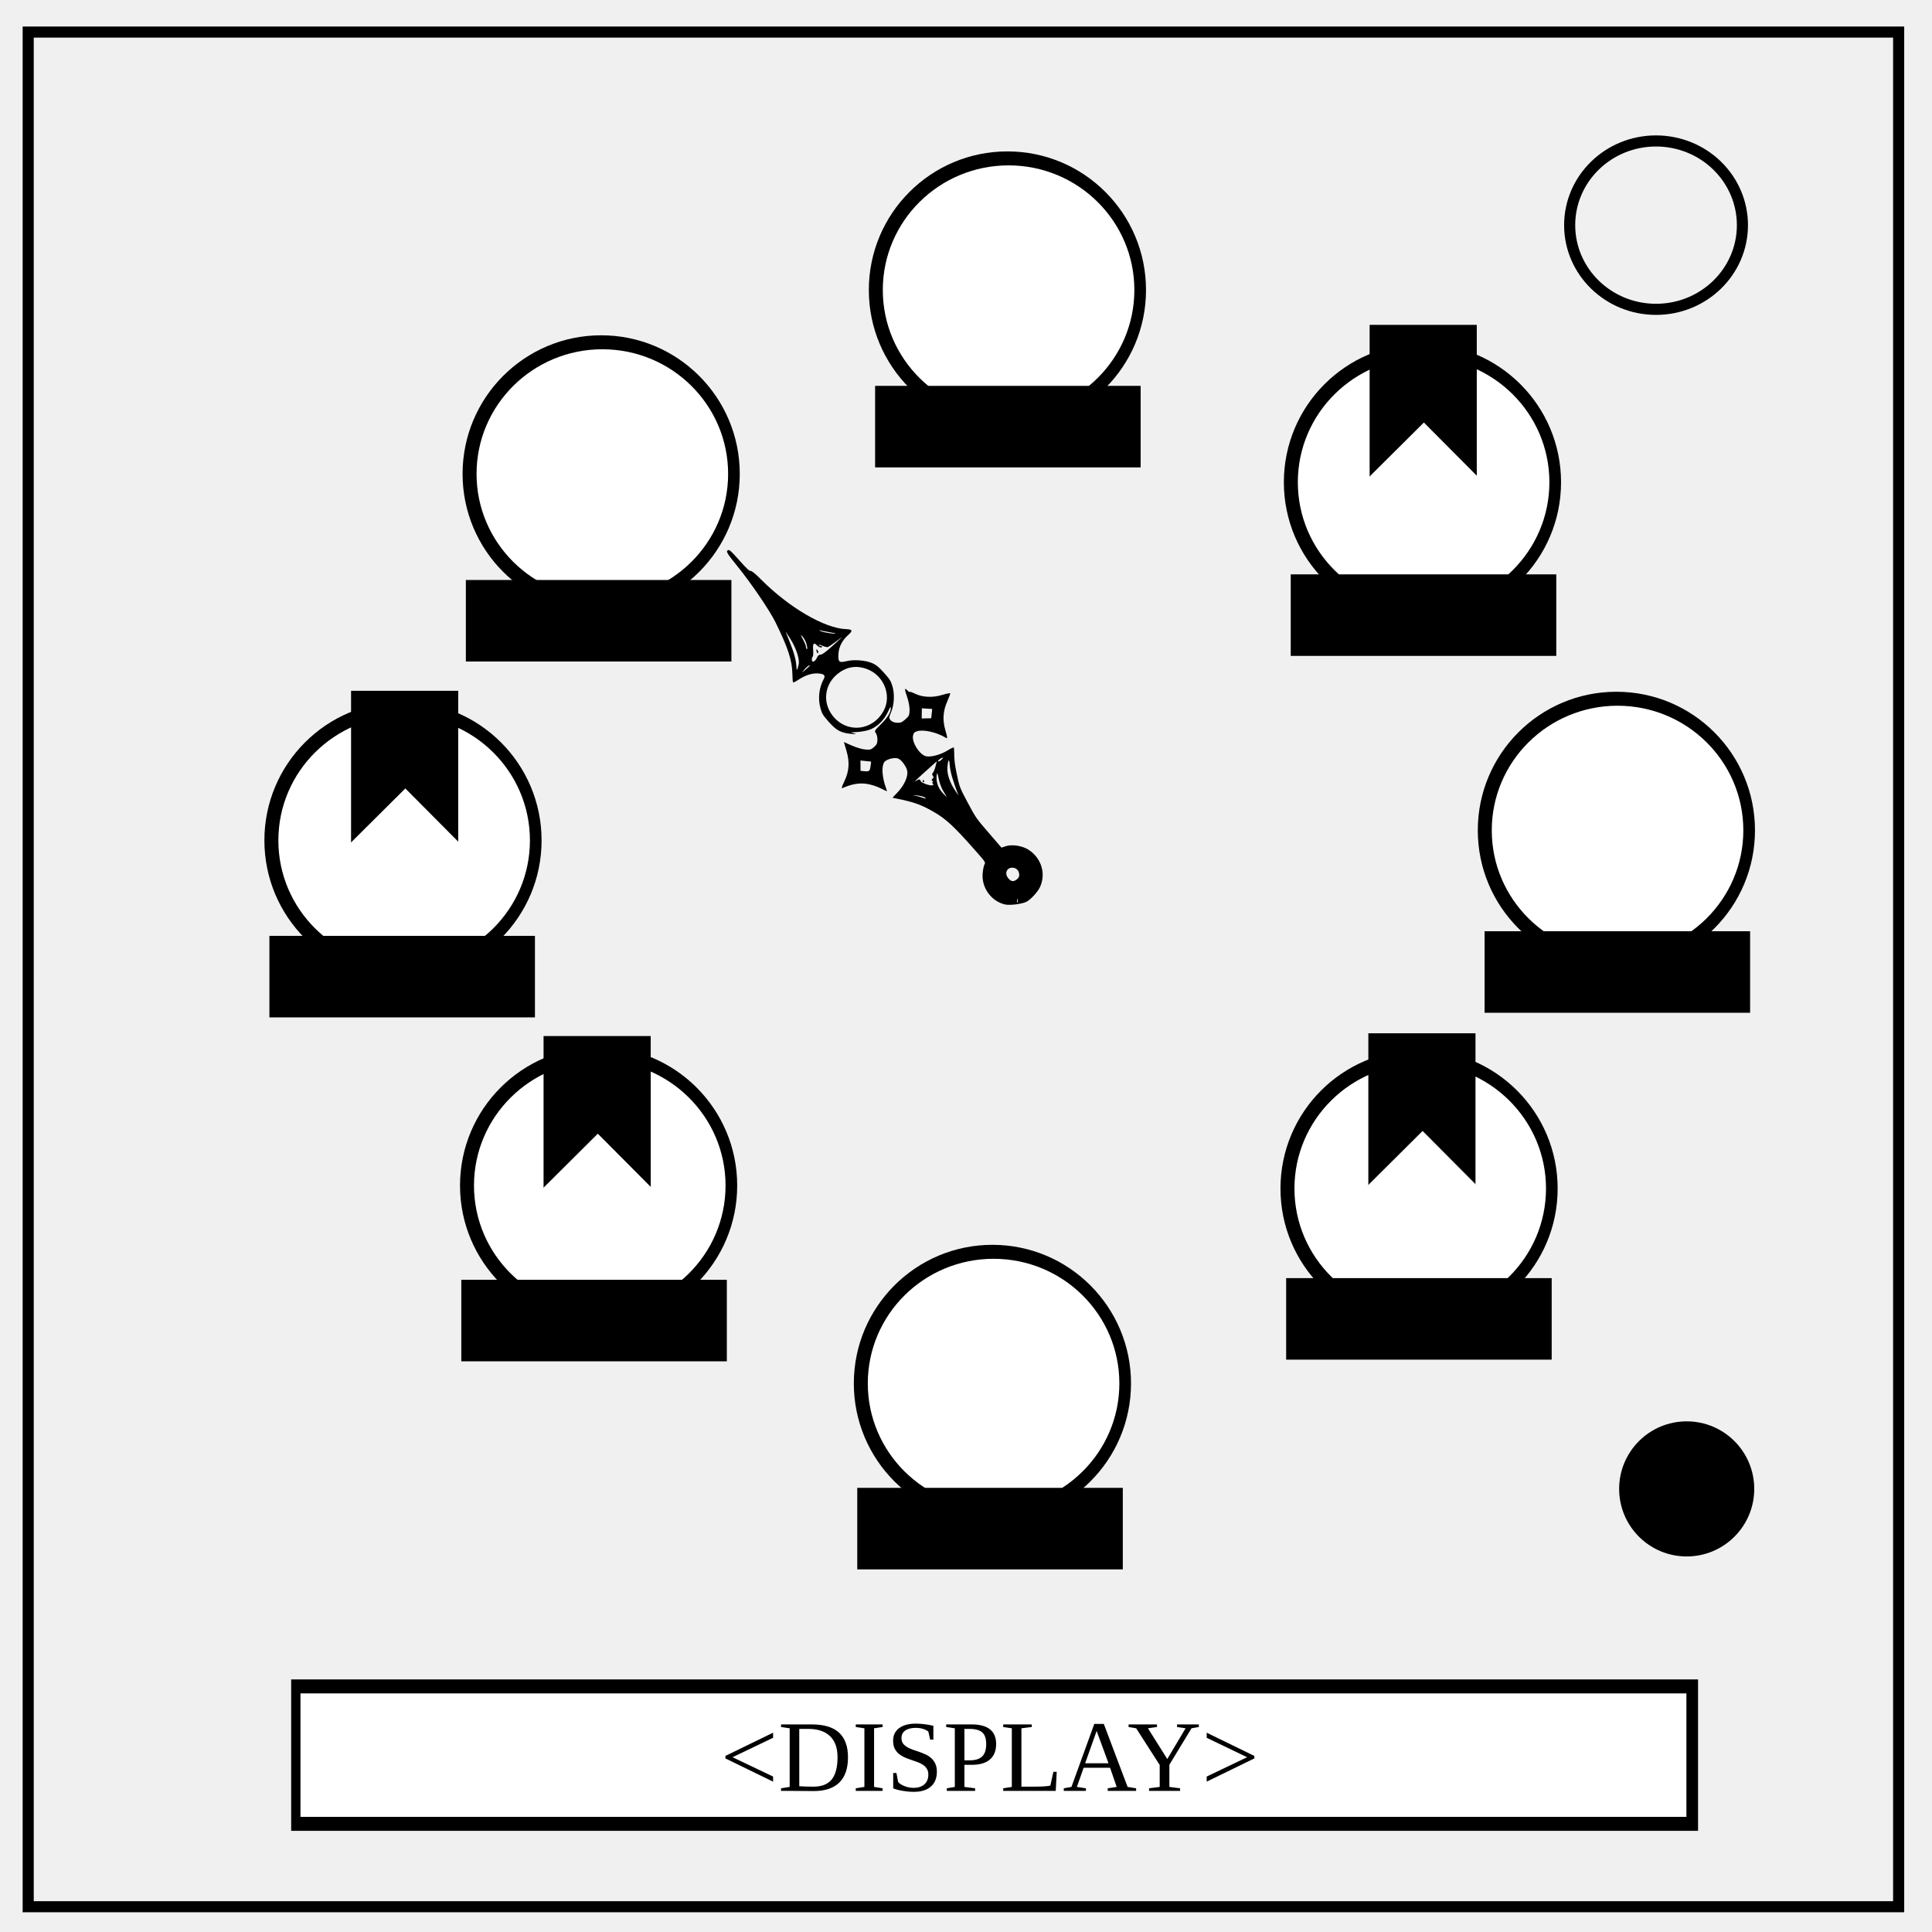
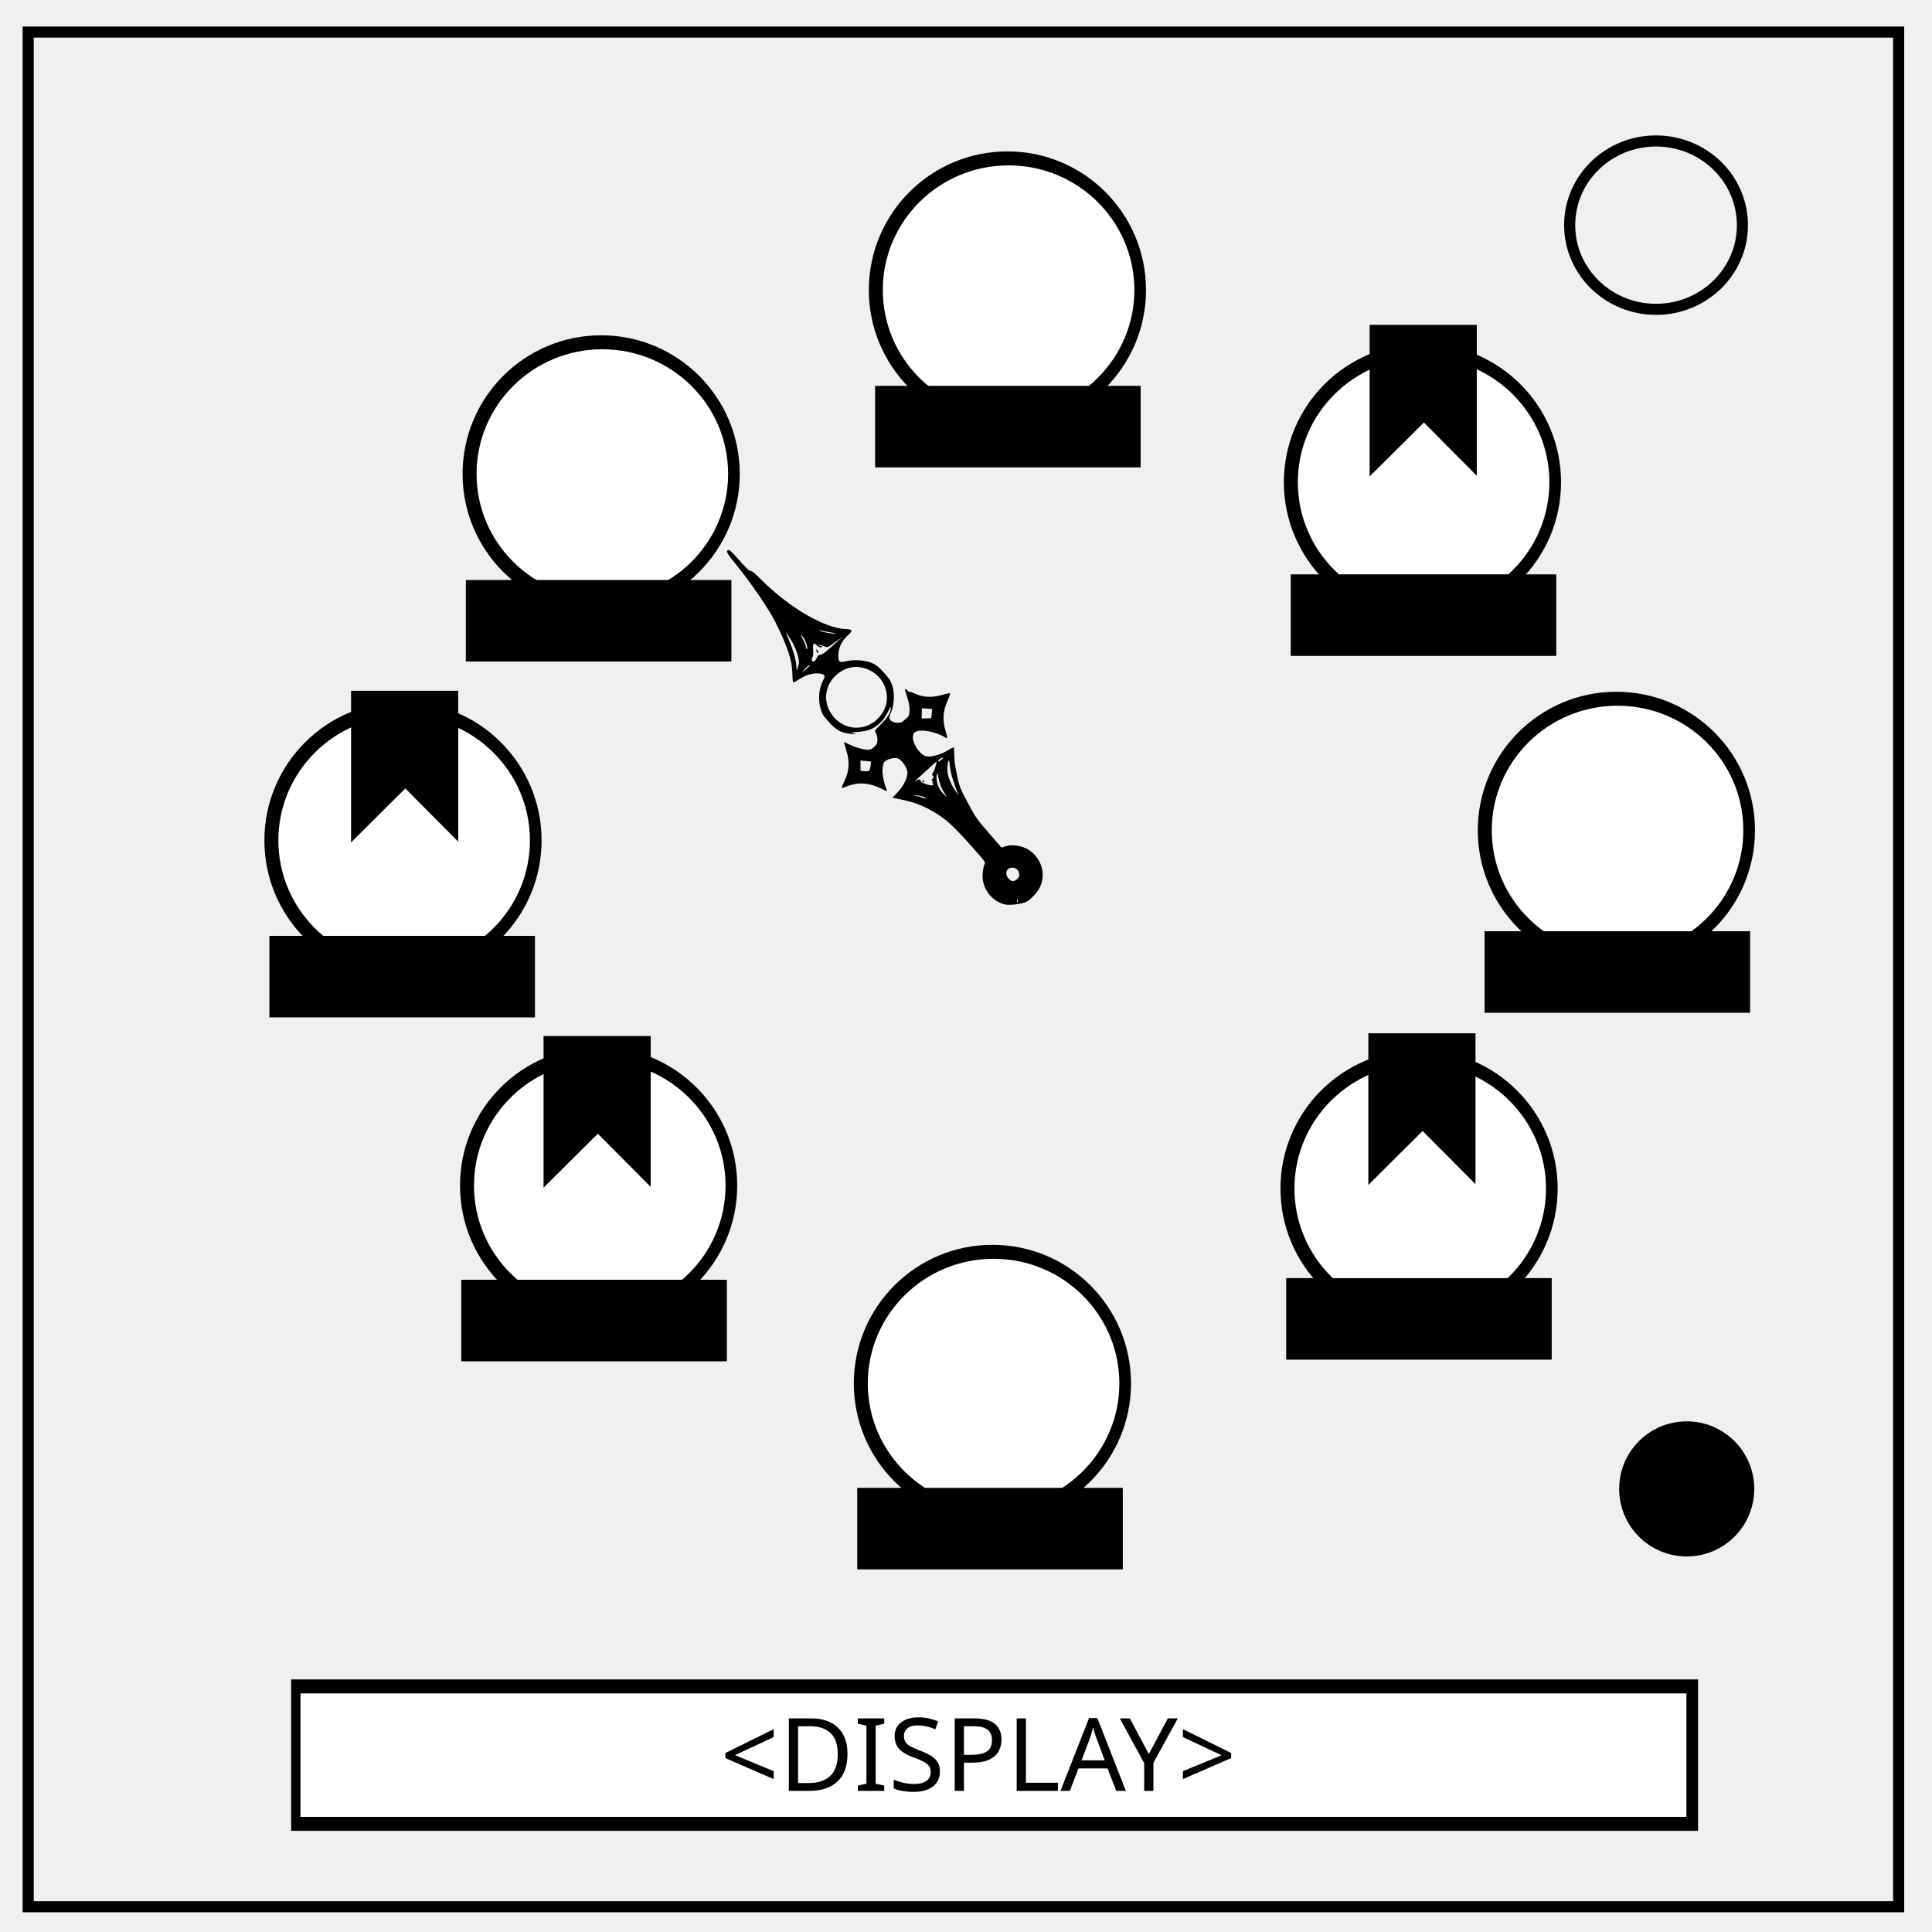
- <svg xmlns="http://www.w3.org/2000/svg" viewBox="0.0 0.0 348.0 348.0" fill="none" version="1.1" id="svg2" xml:space="preserve">
-   <defs id="defs2" />
-   <path d="M5.079 5.776h336.913v337.67H5.08z" stroke-width="2" stroke="#000" id="path1" />
-   <path d="M282.734 40.554c0-8.376 6.966-15.165 15.56-15.165 4.126 0 8.084 1.597 11.001 4.441 2.918 2.844 4.558 6.702 4.558 10.724 0 8.376-6.966 15.165-15.56 15.165-8.593 0-15.559-6.79-15.559-15.165z" stroke-width="2" stroke="#000" id="path2" />
-   <g id="g4">
-     <circle style="fill:#000000;stroke-width:4.3;paint-order:markers fill stroke" id="path3" cx="181.461" cy="52.235" r="24.964" />
-     <ellipse style="fill:#ffffff;fill-opacity:1;stroke-width:4.302;paint-order:markers fill stroke" id="path4" cx="181.67" cy="52.235" rx="22.656" ry="22.447" />
+ <svg xmlns="http://www.w3.org/2000/svg" xml:space="preserve" fill="none" viewBox="0 0 348 348">
+   <path stroke="#000" stroke-width="2" d="M5.079 5.776h336.913v337.67H5.08z" />
+   <path stroke="#000" stroke-width="2" d="M282.734 40.554c0-8.376 6.966-15.165 15.56-15.165 4.126 0 8.084 1.597 11.001 4.441 2.918 2.844 4.558 6.702 4.558 10.724 0 8.376-6.966 15.165-15.56 15.165-8.593 0-15.559-6.79-15.559-15.165z" />
+   <circle cx="181.461" cy="52.235" r="24.964" style="fill:#000;stroke-width:4.3;paint-order:markers fill stroke" />
+   <ellipse cx="181.67" cy="52.235" rx="22.656" ry="22.447" style="fill:#fff;fill-opacity:1;stroke-width:4.302;paint-order:markers fill stroke" />
+   <g transform="translate(215.372 242.728)scale(.4874)">
+     <circle cx="181.461" cy="52.235" r="24.964" style="fill:#000;stroke-width:4.3;paint-order:markers fill stroke" />
+     <path d="M-62.657-164.688c-1.922.837-6.177 1.333-7.89.918-5.103-1.233-8.674-6.28-8.176-11.555.13-1.384.44-2.855.688-3.27.443-.74.364-.85-4.583-6.419-6.693-7.533-9.648-10.264-13.695-12.659-4.83-2.857-7.719-3.917-14.233-5.218l-1.5-.3 1.998-2.133c2.268-2.422 3.69-5.487 3.49-7.53-.155-1.592-2.112-4.354-3.43-4.842-1.378-.51-4.37.282-5.102 1.35-1.097 1.603-.796 5.74.708 9.737.397 1.053.37 1.122-.296.776-6.138-3.193-10.069-3.435-15.75-.971-.581.251-.452-.287.59-2.461 1.788-3.735 2.017-7.06.775-11.297l-.95-3.236 2.83 1.275c1.557.7 3.784 1.37 4.95 1.489 1.841.186 2.283.07 3.347-.871.994-.88 1.234-1.388 1.269-2.686.024-.88-.228-1.988-.559-2.462-.595-.851-.573-.89 1.86-3.309 2.504-2.49 3.698-4.454 3.648-6-.021-.663-.265-.337-1.06 1.415-1.474 3.246-4.338 5.919-7.253 6.767-1.164.339-3.094.659-4.29.711l-2.175.096 1.252.4c.919.295.624.342-1.106.175-3.819-.366-5.49-1.263-8.32-4.46-2.117-2.394-2.502-3.028-3.047-5.017-.989-3.608-.54-7.57 1.228-10.83.74-1.364.05-1.947-2.41-2.035-2.19-.078-4.633.766-7.212 2.491-.844.564-1.624.925-1.734.8-.11-.124-.224-1.547-.253-3.163-.091-4.98-1.62-9.636-6.259-19.068-2.182-4.435-9.082-14.565-14.203-20.85-3.767-4.624-4.217-5.426-3.249-5.789.46-.172 1.227.534 4.082 3.758 2.678 3.026 3.678 3.965 4.205 3.948.475-.015 1.688.98 3.88 3.184 10.287 10.342 23.456 18.032 31.38 18.326 2.415.09 2.586.571.773 2.176-2.11 1.868-3.373 4.25-3.56 6.715-.245 3.223.157 3.636 2.883 2.959 2.828-.703 7.182-.367 9.652.744 1.453.653 2.365 1.408 4.29 3.55 2.138 2.378 2.532 3.014 3.133 5.054.846 2.874.61 6.907-.562 9.598-.766 1.76-.785 2.136-.14 2.864.48.541 1.303.872 2.33.934 1.351.082 1.814-.103 3.097-1.238 1.38-1.222 1.515-1.513 1.583-3.422.042-1.168-.356-3.303-.903-4.85-1.02-2.887-.993-3.654.087-2.434.35.396.735.635.855.53s1.015.202 1.99.68c2.718 1.335 6.419 1.523 9.853.5 1.623-.482 3.03-.781 3.127-.663s-.34 1.35-.97 2.738c-1.69 3.728-1.936 7.09-.8 10.969.833 2.84.848 3.162.123 2.72-3.362-2.052-8.367-3.16-10.677-2.363-.994.343-1.187.568-1.417 1.657-.494 2.345 2.349 6.888 4.714 7.533 1.7.463 5.34-.47 7.881-2.02 1.251-.763 2.353-1.299 2.45-1.19.095.108.174.87.174 1.691 0 2.82.188 4.42.953 8.111.972 4.69 1.135 5.121 3.948 10.384 3.143 5.883 3.186 5.945 8.192 11.739l4.388 5.079 1.583-.53c2.251-.754 6.047-.18 8.325 1.26 4.802 3.032 6.619 8.824 4.337 13.825-.845 1.854-3.653 4.868-5.137 5.514m-3.086-.777c-.046-.775-.065-.776-.205-.013-.085.463-.11.891-.058.951.21.237.312-.125.263-.938m.533-9.457c-.162-1.415-1.065-2.338-2.368-2.417-2.317-.14-3.223 2.168-1.58 4.024 1.072 1.21 1.975 1.241 3.282.11.488-.422.74-1.071.666-1.717m-24.75-35.728c-.463-1.517-.89-3.627-.948-4.689-.14-2.553-.633-2.023-.853.917-.188 2.516.893 5.673 3.008 8.778l1.093 1.604-.729-1.926c-.4-1.06-1.107-3.167-1.57-4.684m-3.573 4.54c-.557-.96-1.223-2.886-1.48-4.28-.267-1.448-.535-2.175-.623-1.694-.486 2.657.282 5.126 2.27 7.29.901.98 1.46 1.479 1.242 1.106-.219-.372-.853-1.462-1.409-2.422m-6.747 2.699c-.365-.245-1.667-.538-2.894-.653q-2.236-.21-.611.091c.89.165 2.143.502 2.783.75 1.356.524 1.665.444.722-.188m3.078-5.068c-.219-.247-.2-.484.043-.526.253-.043.199-.202-.127-.371-.402-.21-.39-.452.04-.833.415-.368.446-.72.097-1.115-.314-.354-.318-.75-.01-1.028.274-.249.722-1.322.994-2.386l.495-1.935-4.671 4.187c-2.57 2.303-4.022 3.745-3.227 3.205.912-.62 1.536-.825 1.692-.557.136.233.31.541.388.685.202.373 2.333 1.237 3.348 1.357 1.104.13 1.44-.115.938-.683m-3.629-.614c-.14-.158-.117-.41.05-.558.168-.149.34-.07.383.175.042.246.02.497-.05.559s-.242-.017-.383-.176m7.429-8.912c-.589-.036-2.044 1.054-1.79 1.34.142.162.67-.07 1.172-.514.502-.445.78-.816.618-.826m-5.88-18.123-1.913-.117-.032 1.877-.031 1.876 1.758-.038 1.758-.04.187-1.72.186-1.722zm-20.864 21.133.208-1.565-1.974-.197-1.975-.197.014 1.911.014 1.911 1.452.129c1.789.158 1.999-.027 2.26-1.992m4.913-20.509c2.874-5.51.043-12.714-5.942-15.124-3.946-1.59-7.594-1.086-10.973 1.512-4.949 3.806-5.885 10.468-2.165 15.416 5.165 6.873 15.042 5.94 19.08-1.804m-27.553-16.626c-.43.154-1.28.893-1.89 1.641-1.07 1.314-1.043 1.304.78-.28 1.219-1.058 1.613-1.541 1.11-1.36m4.212-3.958c.664-.062 1.877-.976 4.761-3.587 3.852-3.487 3.857-3.494 1.087-1.386-1.531 1.165-3.017 2.159-3.303 2.208-.285.05-1.134-.173-1.887-.495-.754-.32-1.377-.458-1.387-.305-.009.152.322.33.737.394.538.083.658.201.42.411-.374.332-1.218-.03-2.056-.881-.96-.976-1.354-.325-1.17 1.929.098 1.191.023 2.303-.166 2.47s-.332.659-.318 1.092c.038 1.215 1.12.862 1.825-.596.47-.973.717-1.185 1.457-1.254m-1.277-.577c-.111-.13-.248-.543-.305-.917-.09-.585-.043-.613.332-.196.24.266.378.679.306.917s-.222.327-.333.196m-6.876 4.22c.44-1.796-.816-5.776-2.887-9.15-.946-1.542-1.785-2.862-1.863-2.934-.079-.071.426 1.253 1.123 2.942 1.781 4.325 2.648 7.35 2.777 9.7.111 2.015.241 1.93.85-.557m11.193-11.975c-1.425-.248-2.975-.554-3.443-.68-.469-.125-.24.04.51.367 1.13.494 5.13 1.115 5.436.844.049-.043-1.078-.282-2.503-.53m-8.29 4.45c-.236-.912-.874-2.14-1.42-2.729-.91-.984-.9-.901.118 1.021.61 1.151 1.095 2.33 1.077 2.62-.017.29.06.632.172.759.443.5.462-.09.053-1.671" style="fill:#000" />
  </g>
-   <g id="g4-0" transform="matrix(0.4873949,0,0,0.4873949,215.3716,242.7284)">
-     <circle style="fill:#000000;stroke-width:4.3;paint-order:markers fill stroke" id="path3-7" cx="181.461" cy="52.235" r="24.964" />
-     <path style="fill:#000000" d="m -62.657,-164.688 c -1.922,0.837 -6.177,1.333 -7.89,0.919 -5.103,-1.234 -8.674,-6.281 -8.176,-11.555 0.131,-1.384 0.44,-2.856 0.688,-3.27 0.443,-0.741 0.364,-0.851 -4.583,-6.419 -6.693,-7.533 -9.648,-10.265 -13.695,-12.659 -4.83,-2.858 -7.719,-3.917 -14.234,-5.218 l -1.5,-0.3 1.998,-2.133 c 2.269,-2.422 3.69,-5.487 3.491,-7.531 -0.155,-1.591 -2.112,-4.353 -3.431,-4.841 -1.377,-0.51 -4.37,0.282 -5.101,1.35 -1.097,1.603 -0.797,5.74 0.708,9.736 0.397,1.054 0.37,1.123 -0.296,0.776 -6.138,-3.193 -10.069,-3.435 -15.751,-0.971 -0.581,0.252 -0.451,-0.287 0.59,-2.461 1.789,-3.734 2.017,-7.06 0.775,-11.296 l -0.949,-3.237 2.83,1.275 c 1.556,0.701 3.784,1.371 4.95,1.489 1.841,0.186 2.283,0.071 3.347,-0.871 0.994,-0.88 1.234,-1.388 1.269,-2.686 0.024,-0.88 -0.228,-1.988 -0.559,-2.462 -0.595,-0.851 -0.573,-0.89 1.859,-3.309 2.505,-2.491 3.699,-4.455 3.649,-6.001 -0.021,-0.662 -0.266,-0.336 -1.061,1.416 -1.473,3.246 -4.338,5.919 -7.253,6.767 -1.163,0.338 -3.093,0.658 -4.29,0.711 l -2.175,0.096 1.252,0.401 c 0.919,0.294 0.624,0.341 -1.106,0.175 -3.819,-0.367 -5.491,-1.263 -8.32,-4.461 -2.117,-2.393 -2.502,-3.027 -3.047,-5.016 -0.989,-3.608 -0.539,-7.571 1.229,-10.831 0.739,-1.364 0.05,-1.946 -2.41,-2.034 -2.19,-0.079 -4.634,0.765 -7.213,2.491 -0.844,0.564 -1.624,0.925 -1.734,0.801 -0.11,-0.124 -0.224,-1.548 -0.253,-3.164 -0.091,-4.98 -1.619,-9.636 -6.259,-19.068 -2.182,-4.435 -9.082,-14.565 -14.203,-20.851 -3.767,-4.624 -4.217,-5.426 -3.249,-5.788 0.46,-0.172 1.227,0.533 4.081,3.758 2.679,3.026 3.679,3.965 4.205,3.948 0.475,-0.015 1.688,0.98 3.88,3.184 10.287,10.342 23.455,18.032 31.38,18.326 2.415,0.09 2.586,0.571 0.773,2.176 -2.11,1.868 -3.374,4.251 -3.561,6.715 -0.245,3.223 0.158,3.636 2.884,2.959 2.827,-0.702 7.182,-0.367 9.652,0.744 1.453,0.653 2.365,1.408 4.291,3.55 2.137,2.378 2.532,3.014 3.132,5.054 0.846,2.874 0.61,6.907 -0.562,9.598 -0.766,1.76 -0.785,2.135 -0.14,2.863 0.479,0.542 1.303,0.872 2.33,0.934 1.351,0.082 1.814,-0.103 3.097,-1.238 1.38,-1.222 1.515,-1.513 1.583,-3.422 0.042,-1.168 -0.356,-3.303 -0.903,-4.851 -1.021,-2.886 -0.993,-3.653 0.086,-2.434 0.351,0.396 0.736,0.635 0.855,0.53 0.119,-0.105 1.015,0.202 1.99,0.681 2.718,1.335 6.419,1.523 9.853,0.5 1.623,-0.483 3.03,-0.782 3.126,-0.664 0.097,0.118 -0.339,1.35 -0.969,2.739 -1.691,3.727 -1.936,7.09 -0.8,10.968 0.832,2.84 0.847,3.162 0.122,2.72 -3.362,-2.052 -8.367,-3.159 -10.677,-2.363 -0.994,0.343 -1.187,0.568 -1.417,1.657 -0.495,2.345 2.348,6.889 4.714,7.533 1.7,0.463 5.339,-0.47 7.881,-2.02 1.251,-0.763 2.353,-1.299 2.449,-1.19 0.096,0.108 0.175,0.87 0.175,1.691 3e-4,2.82 0.188,4.42 0.953,8.111 0.972,4.69 1.135,5.121 3.948,10.384 3.143,5.883 3.186,5.944 8.192,11.738 l 4.388,5.079 1.583,-0.53 c 2.251,-0.753 6.046,-0.179 8.325,1.26 4.802,3.033 6.619,8.824 4.337,13.825 -0.846,1.854 -3.654,4.868 -5.137,5.515 z m -3.086,-0.777 c -0.046,-0.775 -0.065,-0.776 -0.205,-0.013 -0.085,0.463 -0.111,0.891 -0.058,0.951 0.21,0.237 0.312,-0.125 0.263,-0.939 z m 0.533,-9.456 c -0.162,-1.416 -1.065,-2.338 -2.368,-2.417 -2.317,-0.141 -3.223,2.168 -1.58,4.024 1.072,1.211 1.975,1.241 3.282,0.11 0.487,-0.422 0.739,-1.071 0.666,-1.717 z m -24.749,-35.728 c -0.463,-1.517 -0.89,-3.626 -0.948,-4.688 -0.14,-2.553 -0.633,-2.024 -0.853,0.916 -0.188,2.517 0.893,5.673 3.008,8.778 l 1.093,1.604 -0.729,-1.926 c -0.401,-1.059 -1.108,-3.167 -1.571,-4.684 z m -3.574,4.54 c -0.557,-0.96 -1.223,-2.886 -1.48,-4.281 -0.267,-1.447 -0.535,-2.174 -0.623,-1.693 -0.487,2.657 0.282,5.126 2.27,7.29 0.901,0.981 1.46,1.479 1.242,1.107 -0.218,-0.372 -0.852,-1.462 -1.409,-2.422 z m -6.747,2.698 c -0.364,-0.244 -1.666,-0.538 -2.893,-0.652 -1.492,-0.139 -1.694,-0.109 -0.612,0.091 0.891,0.165 2.143,0.502 2.784,0.75 1.356,0.524 1.665,0.444 0.721,-0.188 z m 3.079,-5.068 c -0.219,-0.247 -0.199,-0.484 0.043,-0.526 0.253,-0.044 0.199,-0.202 -0.127,-0.372 -0.402,-0.209 -0.391,-0.452 0.04,-0.833 0.415,-0.368 0.446,-0.72 0.097,-1.114 -0.314,-0.355 -0.318,-0.75 -0.011,-1.028 0.275,-0.249 0.723,-1.322 0.995,-2.386 l 0.495,-1.934 -4.672,4.187 c -2.57,2.303 -4.022,3.745 -3.227,3.205 0.912,-0.619 1.536,-0.825 1.692,-0.557 0.136,0.233 0.31,0.541 0.388,0.685 0.202,0.374 2.333,1.237 3.348,1.357 1.104,0.13 1.441,-0.115 0.938,-0.683 z m -3.629,-0.614 c -0.14,-0.159 -0.118,-0.41 0.05,-0.559 0.168,-0.149 0.34,-0.07 0.382,0.176 0.042,0.245 0.02,0.497 -0.05,0.559 -0.07,0.062 -0.242,-0.017 -0.382,-0.176 z m 7.428,-8.912 c -0.589,-0.036 -2.044,1.054 -1.79,1.34 0.143,0.162 0.671,-0.07 1.173,-0.514 0.502,-0.444 0.78,-0.816 0.617,-0.826 z m -5.879,-18.123 -1.913,-0.116 -0.032,1.877 -0.032,1.877 1.758,-0.039 1.758,-0.039 0.186,-1.721 0.186,-1.721 z m -20.865,21.133 0.208,-1.564 -1.974,-0.197 -1.974,-0.197 0.014,1.911 0.014,1.911 1.452,0.129 c 1.788,0.158 1.999,-0.027 2.261,-1.992 z m 4.913,-20.509 c 2.874,-5.511 0.043,-12.714 -5.942,-15.124 -3.946,-1.589 -7.594,-1.086 -10.972,1.512 -4.949,3.806 -5.885,10.468 -2.166,15.416 5.165,6.873 15.042,5.939 19.08,-1.804 z m -27.553,-16.626 c -0.429,0.154 -1.28,0.893 -1.89,1.641 -1.071,1.314 -1.043,1.304 0.78,-0.28 1.218,-1.058 1.612,-1.541 1.109,-1.361 z m 4.212,-3.958 c 0.664,-0.062 1.877,-0.976 4.761,-3.587 3.852,-3.487 3.857,-3.494 1.087,-1.386 -1.531,1.165 -3.017,2.159 -3.302,2.208 -0.285,0.049 -1.135,-0.173 -1.888,-0.494 -0.753,-0.321 -1.377,-0.459 -1.386,-0.306 -0.009,0.153 0.322,0.331 0.737,0.395 0.538,0.083 0.658,0.201 0.421,0.411 -0.375,0.332 -1.219,-0.03 -2.057,-0.882 -0.96,-0.976 -1.354,-0.325 -1.17,1.929 0.097,1.191 0.022,2.303 -0.166,2.47 -0.189,0.167 -0.332,0.659 -0.318,1.092 0.039,1.214 1.121,0.861 1.825,-0.596 0.471,-0.973 0.717,-1.185 1.457,-1.255 z m -1.277,-0.576 c -0.111,-0.13 -0.249,-0.543 -0.305,-0.917 -0.089,-0.586 -0.043,-0.613 0.333,-0.196 0.24,0.266 0.377,0.679 0.305,0.917 -0.072,0.238 -0.221,0.327 -0.333,0.196 z m -6.877,4.22 c 0.44,-1.796 -0.816,-5.777 -2.887,-9.151 -0.946,-1.542 -1.785,-2.862 -1.863,-2.934 -0.079,-0.072 0.427,1.252 1.123,2.942 1.782,4.324 2.648,7.35 2.778,9.699 0.111,2.015 0.241,1.93 0.85,-0.557 z m 11.194,-11.975 c -1.425,-0.249 -2.975,-0.555 -3.443,-0.68 -0.469,-0.125 -0.239,0.04 0.51,0.367 1.13,0.494 5.13,1.115 5.436,0.844 0.049,-0.043 -1.077,-0.282 -2.502,-0.531 z m -8.29,4.449 c -0.236,-0.911 -0.874,-2.139 -1.419,-2.729 -0.911,-0.984 -0.901,-0.901 0.118,1.021 0.61,1.151 1.095,2.33 1.077,2.62 -0.018,0.29 0.06,0.632 0.172,0.758 0.443,0.5 0.461,-0.09 0.052,-1.671 z" id="path8" />
+   <g transform="translate(-2.703 196.951)">
+     <circle cx="181.461" cy="52.235" r="24.964" style="fill:#000;stroke-width:4.3;paint-order:markers fill stroke" />
+     <ellipse cx="181.67" cy="52.235" rx="22.656" ry="22.447" style="fill:#fff;fill-opacity:1;stroke-width:4.302;paint-order:markers fill stroke" />
  </g>
-   <g id="g4-7" transform="translate(-2.702517,196.951)">
-     <circle style="fill:#000000;stroke-width:4.3;paint-order:markers fill stroke" id="path3-2" cx="181.461" cy="52.235" r="24.964" />
-     <ellipse style="fill:#ffffff;fill-opacity:1;stroke-width:4.302;paint-order:markers fill stroke" id="path4-0" cx="181.67" cy="52.235" rx="22.656" ry="22.447" />
+   <g transform="translate(109.69 97.33)">
+     <circle cx="181.461" cy="52.235" r="24.964" style="fill:#000;stroke-width:4.3;paint-order:markers fill stroke" />
+     <ellipse cx="181.67" cy="52.235" rx="22.656" ry="22.447" style="fill:#fff;fill-opacity:1;stroke-width:4.302;paint-order:markers fill stroke" />
  </g>
-   <g id="g4-7-1" transform="translate(109.6899,97.33079)">
-     <circle style="fill:#000000;stroke-width:4.3;paint-order:markers fill stroke" id="path3-2-4" cx="181.461" cy="52.235" r="24.964" />
-     <ellipse style="fill:#ffffff;fill-opacity:1;stroke-width:4.302;paint-order:markers fill stroke" id="path4-0-0" cx="181.67" cy="52.235" rx="22.656" ry="22.447" />
+   <g transform="translate(-108.874 99.142)">
+     <circle cx="181.461" cy="52.235" r="24.964" style="fill:#000;stroke-width:4.3;paint-order:markers fill stroke" />
+     <ellipse cx="181.67" cy="52.235" rx="22.656" ry="22.447" style="fill:#fff;fill-opacity:1;stroke-width:4.302;paint-order:markers fill stroke" />
  </g>
-   <g id="g4-7-1-7" transform="translate(-108.8736,99.1416)">
-     <circle style="fill:#000000;stroke-width:4.3;paint-order:markers fill stroke" id="path3-2-4-9" cx="181.461" cy="52.235" r="24.964" />
-     <ellipse style="fill:#ffffff;fill-opacity:1;stroke-width:4.302;paint-order:markers fill stroke" id="path4-0-0-3" cx="181.67" cy="52.235" rx="22.656" ry="22.447" />
+   <g transform="translate(-75.692 33.542)">
+     <circle cx="183.978" cy="51.816" r="24.964" style="fill:#000;stroke-width:4.3;paint-order:markers fill stroke" />
+     <ellipse cx="184.188" cy="51.816" rx="22.656" ry="22.447" style="fill:#fff;fill-opacity:1;stroke-width:4.302;paint-order:markers fill stroke" />
  </g>
-   <g id="g4-7-1-7-2" transform="translate(-75.6923,33.54188)">
-     <circle style="fill:#000000;stroke-width:4.3;paint-order:markers fill stroke" id="path3-2-4-9-1" cx="183.978" cy="51.816" r="24.964" />
-     <ellipse style="fill:#ffffff;fill-opacity:1;stroke-width:4.302;paint-order:markers fill stroke" id="path4-0-0-3-5" cx="184.188" cy="51.816" rx="22.656" ry="22.447" />
+   <g transform="translate(74.757 34.63)">
+     <circle cx="181.461" cy="52.235" r="24.964" style="fill:#000;stroke-width:4.3;paint-order:markers fill stroke" />
+     <ellipse cx="181.67" cy="52.235" rx="22.656" ry="22.447" style="fill:#fff;fill-opacity:1;stroke-width:4.302;paint-order:markers fill stroke" />
  </g>
-   <g id="g4-7-1-7-2-7" transform="translate(74.75677,34.63065)">
-     <circle style="fill:#000000;stroke-width:4.3;paint-order:markers fill stroke" id="path3-2-4-9-1-5" cx="181.461" cy="52.235" r="24.964" />
-     <ellipse style="fill:#ffffff;fill-opacity:1;stroke-width:4.302;paint-order:markers fill stroke" id="path4-0-0-3-5-0" cx="181.67" cy="52.235" rx="22.656" ry="22.447" />
+   <g transform="translate(74.147 161.85)">
+     <circle cx="181.461" cy="52.235" r="24.964" style="fill:#000;stroke-width:4.3;paint-order:markers fill stroke" />
+     <ellipse cx="181.67" cy="52.235" rx="22.656" ry="22.447" style="fill:#fff;fill-opacity:1;stroke-width:4.302;paint-order:markers fill stroke" />
  </g>
-   <g id="g4-7-1-7-2-7-5" transform="translate(74.14683,161.8493)">
-     <circle style="fill:#000000;stroke-width:4.3;paint-order:markers fill stroke" id="path3-2-4-9-1-5-0" cx="181.461" cy="52.235" r="24.964" />
-     <ellipse style="fill:#ffffff;fill-opacity:1;stroke-width:4.302;paint-order:markers fill stroke" id="path4-0-0-3-5-0-0" cx="181.67" cy="52.235" rx="22.656" ry="22.447" />
+   <g transform="translate(-73.637 161.309)">
+     <circle cx="181.461" cy="52.235" r="24.964" style="fill:#000;stroke-width:4.3;paint-order:markers fill stroke" />
+     <ellipse cx="181.67" cy="52.235" rx="22.656" ry="22.447" style="fill:#fff;fill-opacity:1;stroke-width:4.302;paint-order:markers fill stroke" />
  </g>
-   <g id="g4-7-1-7-2-7-5-5" transform="translate(-73.63683,161.3089)">
-     <circle style="fill:#000000;stroke-width:4.3;paint-order:markers fill stroke" id="path3-2-4-9-1-5-0-3" cx="181.461" cy="52.235" r="24.964" />
-     <ellipse style="fill:#ffffff;fill-opacity:1;stroke-width:4.302;paint-order:markers fill stroke" id="path4-0-0-3-5-0-0-3" cx="181.67" cy="52.235" rx="22.656" ry="22.447" />
-   </g>
-   <rect style="fill:#000000;fill-opacity:1;stroke-width:4.3;paint-order:markers fill stroke" id="rect4" width="47.83" height="14.685" x="83.912" y="104.471" />
-   <rect style="fill:#000000;fill-opacity:1;stroke-width:4.3;paint-order:markers fill stroke" id="rect4-5" width="47.83" height="14.685" x="157.628" y="69.505" />
-   <rect style="fill:#000000;fill-opacity:1;stroke-width:4.3;paint-order:markers fill stroke" id="rect4-5-6" width="47.83" height="14.685" x="154.413" y="267.999" />
-   <rect style="fill:#000000;fill-opacity:1;stroke-width:4.3;paint-order:markers fill stroke" id="rect4-5-6-8" width="47.83" height="14.685" x="83.091" y="230.521" />
-   <rect style="fill:#000000;fill-opacity:1;stroke-width:4.3;paint-order:markers fill stroke" id="rect4-5-6-5" width="47.83" height="14.685" x="48.526" y="168.571" />
-   <rect style="fill:#000000;fill-opacity:1;stroke-width:4.3;paint-order:markers fill stroke" id="rect4-5-6-5-5" width="47.83" height="14.685" x="232.493" y="103.457" />
-   <rect style="fill:#000000;fill-opacity:1;stroke-width:4.3;paint-order:markers fill stroke" id="rect4-5-6-5-5-0" width="47.83" height="14.685" x="267.407" y="167.739" />
-   <rect style="fill:#000000;fill-opacity:1;stroke-width:4.3;paint-order:markers fill stroke" id="rect4-5-6-5-5-8" width="47.83" height="14.685" x="231.668" y="230.221" />
-   <rect style="fill:#000000;fill-opacity:1;stroke-width:3.965;paint-order:markers fill stroke" id="rect5" width="253.415" height="27.272" x="52.445" y="302.504" />
-   <rect style="fill:#ffffff;fill-opacity:1;stroke-width:4.453;paint-order:markers fill stroke" id="rect6" width="249.639" height="22.237" x="54.124" y="305.022" />
-   <text xml:space="preserve" style="font-size:18.374px;fill:#000000;fill-opacity:1;stroke-width:6.584;paint-order:markers fill stroke" x="129.13" y="324.108" id="text6" transform="scale(1.004736,0.9952865)">
-     <tspan id="tspan6" x="129.13" y="324.108" style="stroke-width:6.584">&lt;DISPLAY&gt;</tspan>
-   </text>
-   <rect style="fill:#000000;fill-opacity:1;stroke-width:4.254;paint-order:markers fill stroke" id="rect8" width="19.3" height="28.111" x="246.703" y="58.515" />
-   <rect style="fill:#ffffff;fill-opacity:1;stroke-width:4.3;paint-order:markers fill stroke" id="rect9" width="18.88" height="18.041" x="109.324" y="234.809" transform="rotate(-44.83848)" />
-   <rect style="fill:#000000;fill-opacity:1;stroke-width:4.254;paint-order:markers fill stroke" id="rect8-5" width="19.3" height="28.111" x="246.472" y="186.121" />
-   <rect style="fill:#ffffff;fill-opacity:1;stroke-width:4.3;paint-order:markers fill stroke" id="rect9-0" width="18.88" height="18.041" x="19.184" y="325.132" transform="rotate(-44.83848)" />
-   <rect style="fill:#000000;fill-opacity:1;stroke-width:4.254;paint-order:markers fill stroke" id="rect8-5-8" width="19.3" height="28.111" x="63.236" y="124.429" />
-   <rect style="fill:#ffffff;fill-opacity:1;stroke-width:4.3;paint-order:markers fill stroke" id="rect9-0-0" width="18.88" height="18.041" x="-67.248" y="152.185" transform="rotate(-44.83848)" />
-   <rect style="fill:#000000;fill-opacity:1;stroke-width:4.254;paint-order:markers fill stroke" id="rect8-5-5" width="19.3" height="28.111" x="97.909" y="186.615" />
-   <rect style="fill:#ffffff;fill-opacity:1;stroke-width:4.3;paint-order:markers fill stroke" id="rect9-0-7" width="18.88" height="18.041" x="-86.509" y="220.729" transform="rotate(-44.83848)" />
+   <path d="M83.912 104.471h47.83v14.685h-47.83zm73.716-34.966h47.83V84.19h-47.83zm-3.215 198.494h47.83v14.685h-47.83zm-71.322-37.478h47.83v14.685h-47.83zm-34.565-61.95h47.83v14.685h-47.83zm183.967-65.114h47.83v14.685h-47.83zm34.914 64.282h47.83v14.685h-47.83zm-35.739 62.482h47.83v14.685h-47.83z" style="fill:#000;fill-opacity:1;stroke-width:4.3;paint-order:markers fill stroke" />
+   <path d="M52.445 302.504H305.86v27.272H52.445z" style="fill:#000;fill-opacity:1;stroke-width:3.965;paint-order:markers fill stroke" />
+   <path d="M54.124 305.022h249.639v22.237H54.124z" style="fill:#fff;fill-opacity:1;stroke-width:4.453;paint-order:markers fill stroke" />
+   <path d="m138.703 321.977-8.654-3.804v-.919l8.654-4.318v1.434l-6.927 3.27 6.927 2.903zm13.23-4.557q0 3.325-1.82 5.016-1.8 1.672-5.034 1.672h-3.657v-13.12h4.043q1.984 0 3.436.736 1.451.735 2.241 2.168.79 1.415.79 3.528m-1.746.055q0-2.628-1.305-3.84-1.286-1.231-3.656-1.231h-2.15v10.29h1.782q5.329 0 5.329-5.22m8.342 6.633h-4.74v-.955l1.543-.35v-10.491l-1.544-.368v-.955h4.74v.955l-1.543.368v10.491l1.544.35zm9.977-3.51q0 1.746-1.268 2.72t-3.417.974q-1.103 0-2.04-.166-.937-.165-1.562-.459v-1.58q.662.294 1.636.533.992.239 2.04.239 1.47 0 2.204-.57.753-.57.753-1.544 0-.643-.275-1.084-.276-.44-.956-.808-.661-.386-1.855-.809-1.672-.606-2.536-1.488-.845-.882-.845-2.407 0-1.047.533-1.782.532-.754 1.47-1.158.955-.404 2.186-.404 1.084 0 1.984.202t1.636.533l-.515 1.415q-.68-.294-1.488-.496-.79-.202-1.654-.202-1.23 0-1.856.532-.624.515-.624 1.378 0 .662.275 1.103.276.44.9.79.625.35 1.691.753 1.158.423 1.948.92.808.477 1.213 1.157.422.68.422 1.708m6.119-9.61q2.572 0 3.748 1.011t1.176 2.848q0 1.084-.496 2.04-.478.937-1.635 1.525-1.14.588-3.106.588h-1.506v5.108h-1.654v-13.12zm-.147 1.416h-1.672v5.181h1.323q1.874 0 2.793-.606.918-.607.918-2.058 0-1.268-.808-1.893-.809-.624-2.554-.624m7.79 11.704v-13.12h1.654v11.65h5.733v1.47zm17.86 0-1.58-4.06h-5.2l-1.562 4.06h-1.672l5.127-13.174h1.488l5.108 13.174zm-2.076-5.53-1.47-3.97q-.055-.147-.184-.532-.128-.386-.257-.79-.11-.423-.184-.644-.128.57-.294 1.121-.165.533-.275.845l-1.489 3.97zm7.901-1.14 3.418-6.45h1.782l-4.373 8.03v5.09h-1.654v-5.016l-4.373-8.103h1.8zm6.119 3.105 6.927-2.884-6.927-3.29v-1.433l8.654 4.318v.92l-8.654 3.803z" aria-label="&lt;DISPLAY&gt;" style="font-size:18.374px;fill:#000;stroke-width:6.584;paint-order:markers fill stroke" transform="scale(1.00474 .99529)" />
+   <path d="M246.703 58.515h19.3v28.111h-19.3z" style="fill:#000;fill-opacity:1;stroke-width:4.254;paint-order:markers fill stroke" />
+   <path d="M109.324 234.809h18.88v18.041h-18.88z" style="fill:#fff;fill-opacity:1;stroke-width:4.3;paint-order:markers fill stroke" transform="rotate(-44.838)" />
+   <path d="M246.472 186.121h19.3v28.111h-19.3z" style="fill:#000;fill-opacity:1;stroke-width:4.254;paint-order:markers fill stroke" />
+   <path d="M19.184 325.132h18.88v18.041h-18.88z" style="fill:#fff;fill-opacity:1;stroke-width:4.3;paint-order:markers fill stroke" transform="rotate(-44.838)" />
+   <path d="M63.236 124.429h19.3v28.111h-19.3z" style="fill:#000;fill-opacity:1;stroke-width:4.254;paint-order:markers fill stroke" />
+   <path d="M-67.248 152.185h18.88v18.041h-18.88z" style="fill:#fff;fill-opacity:1;stroke-width:4.3;paint-order:markers fill stroke" transform="rotate(-44.838)" />
+   <path d="M97.909 186.615h19.3v28.111h-19.3z" style="fill:#000;fill-opacity:1;stroke-width:4.254;paint-order:markers fill stroke" />
+   <path d="M-86.509 220.729h18.88v18.041h-18.88z" style="fill:#fff;fill-opacity:1;stroke-width:4.3;paint-order:markers fill stroke" transform="rotate(-44.838)" />
</svg>
